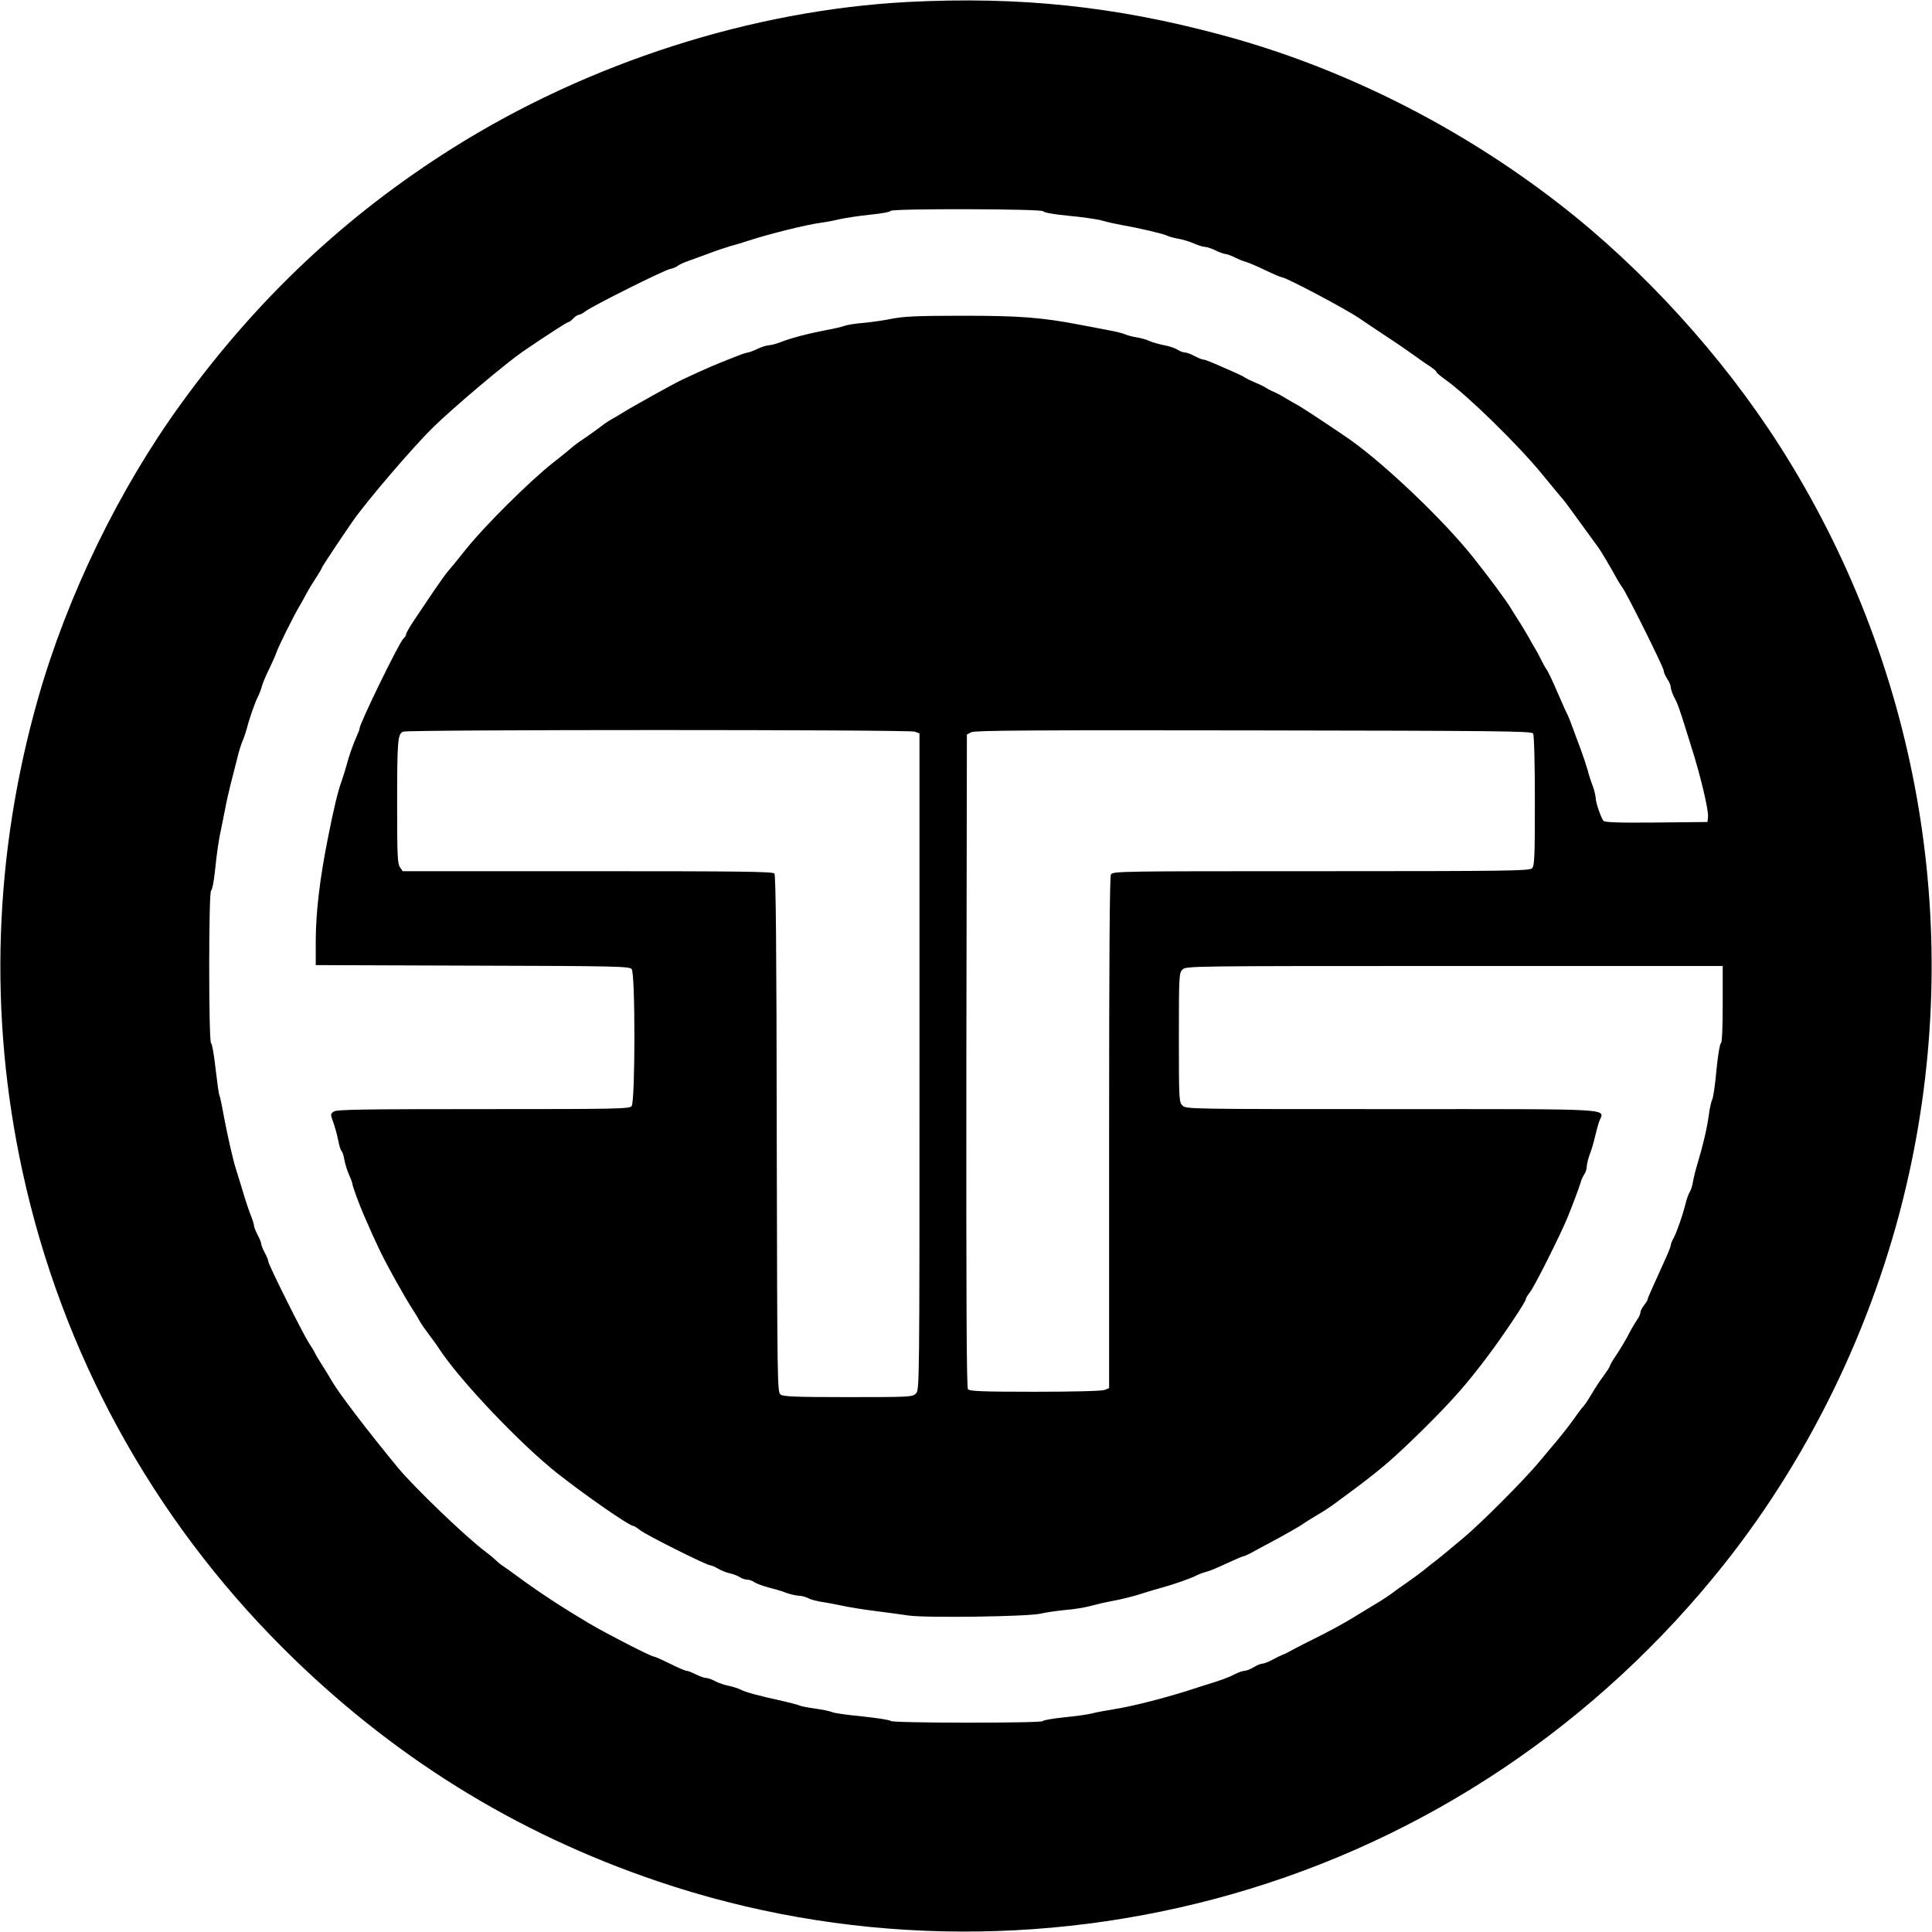
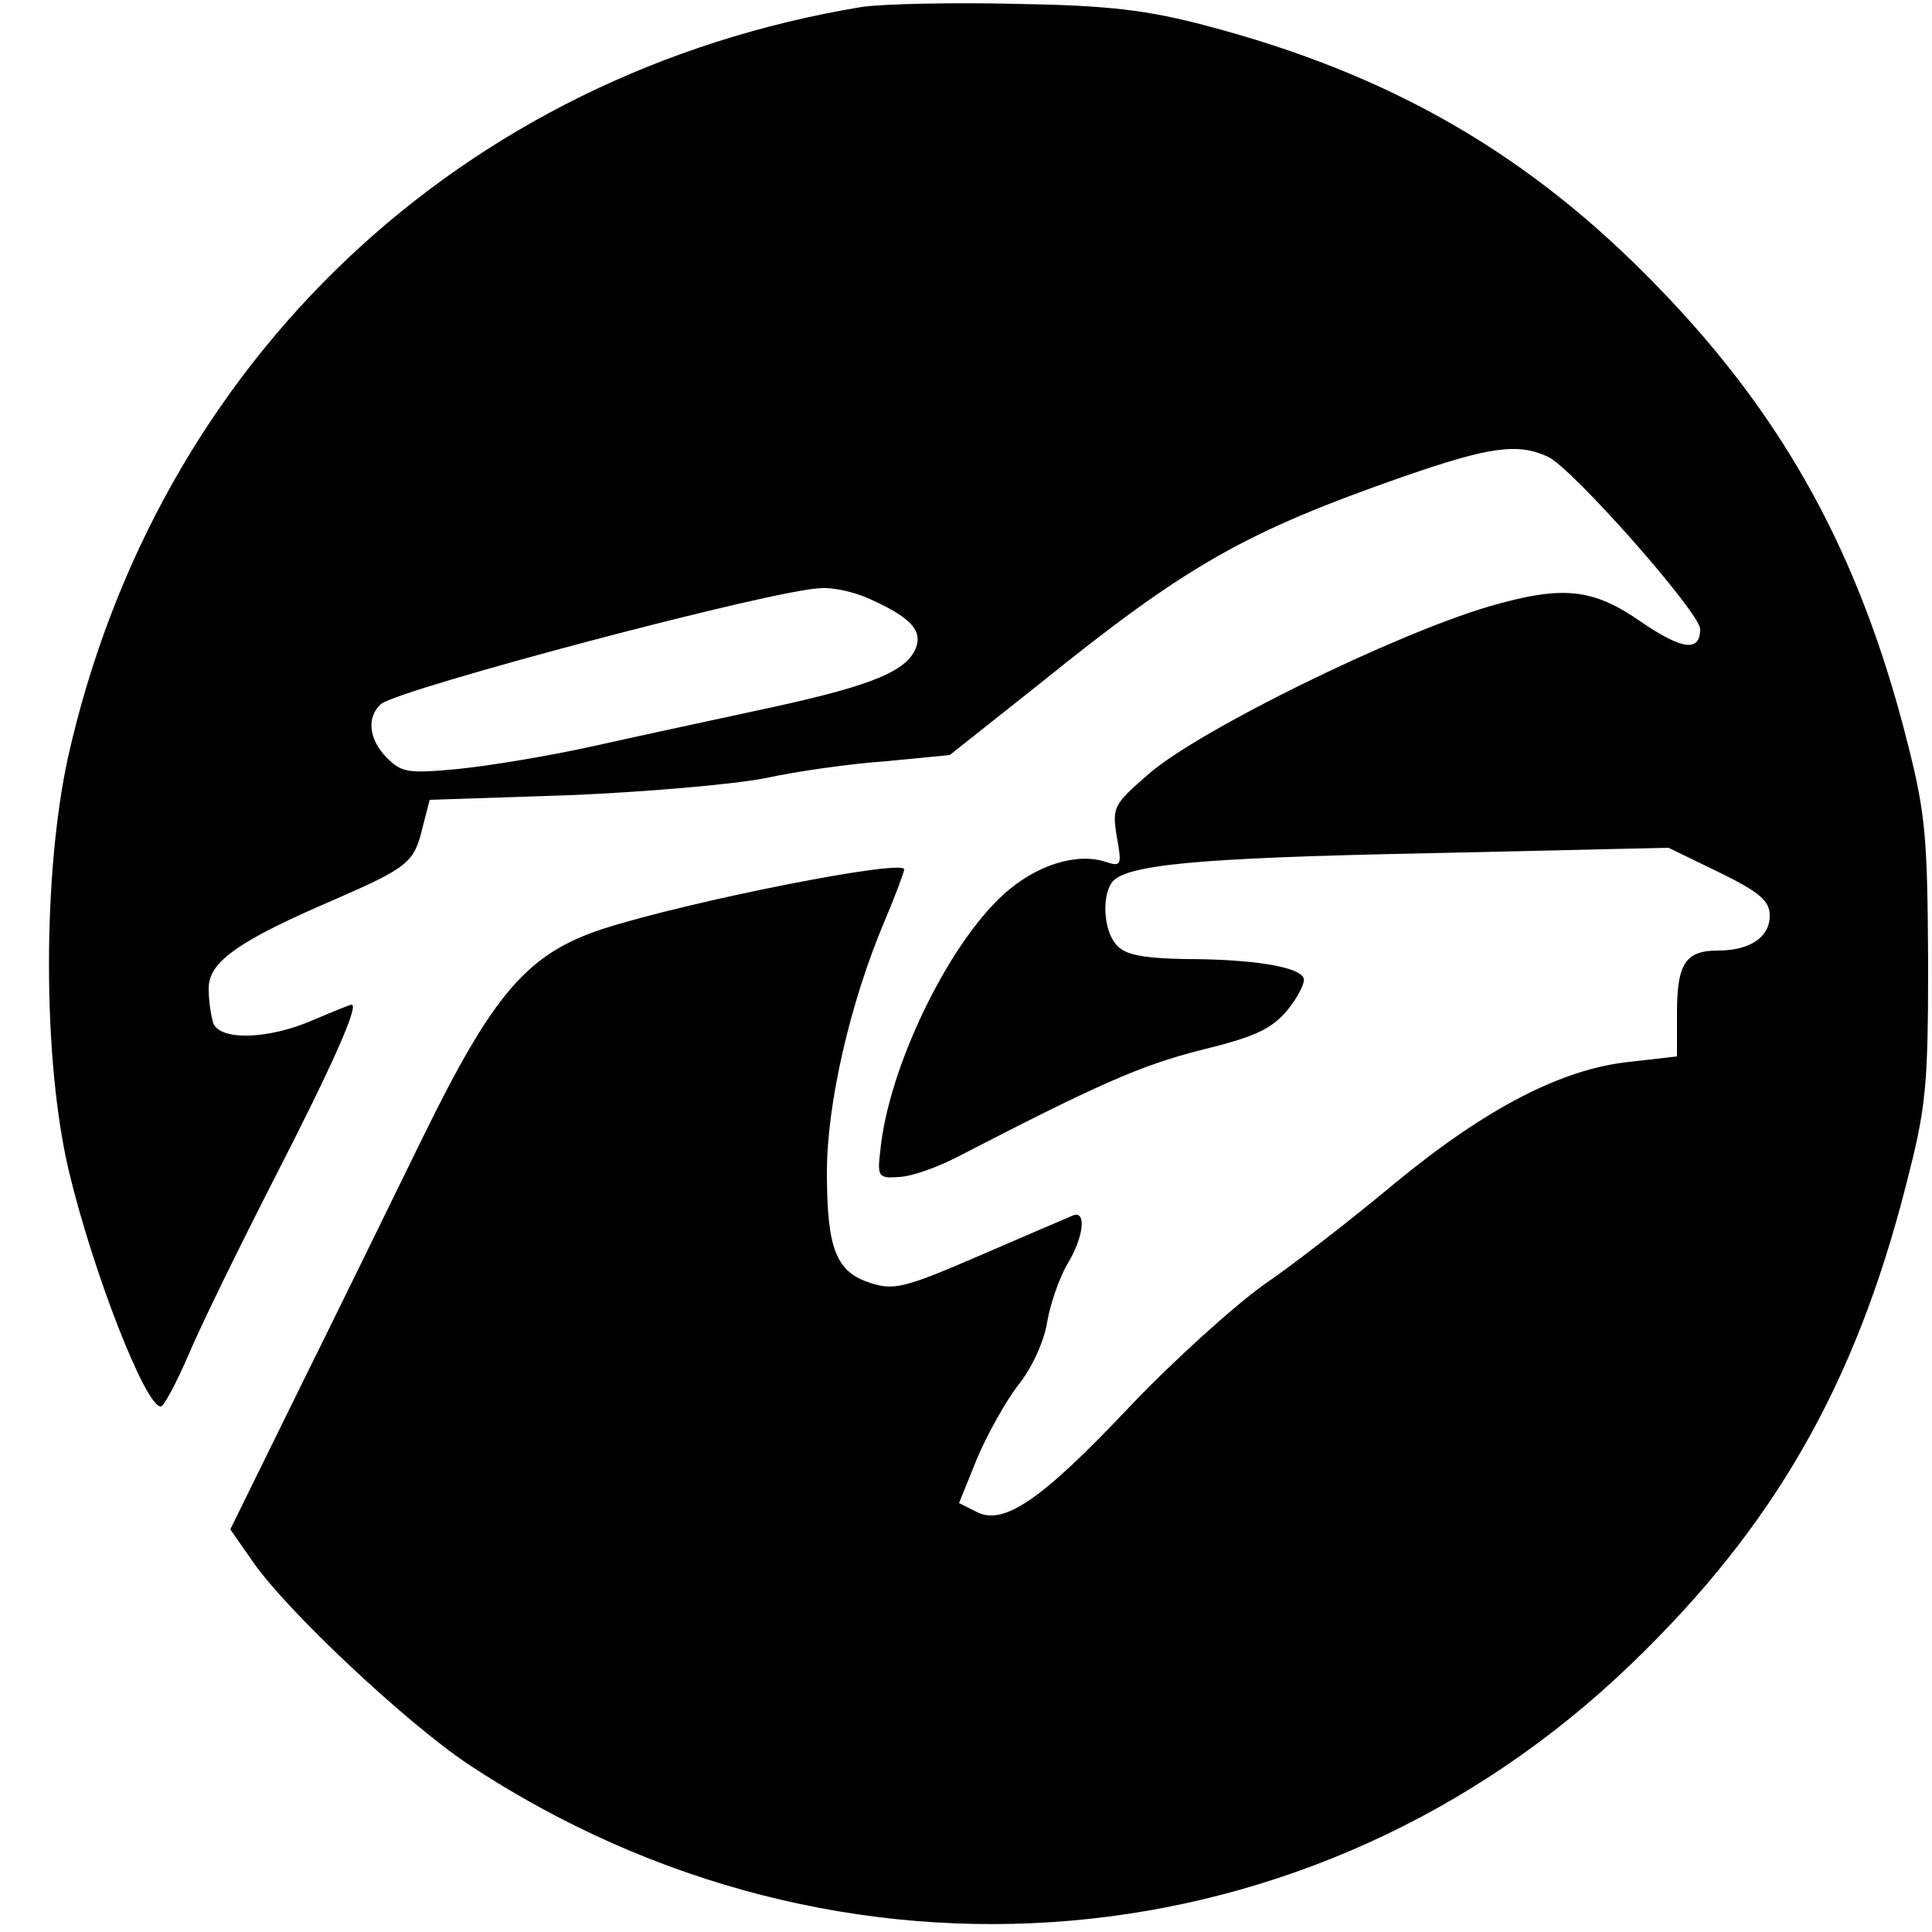
- <svg xmlns="http://www.w3.org/2000/svg" version="1.0" width="1080pt" height="1080pt" viewBox="0 0 1080 1080" preserveAspectRatio="xMidYMid meet">
-   <g transform="translate(0,1080) scale(0.1,-0.1)" fill="#000000" stroke="none">
-     <path d="M5075 10789 c-871 -46 -1785 -339 -2545 -817 -597 -376 -1093 -842 -1518 -1429 -347 -478 -636 -1074 -798 -1643 -249 -873 -279 -1774 -88 -2650 220 -1012 723 -1932 1458 -2665 602 -600 1294 -1031 2091 -1301 1028 -349 2153 -374 3210 -73 1088 310 2046 953 2757 1850 498 629 859 1394 1032 2189 304 1393 44 2850 -724 4055 -321 504 -766 993 -1235 1356 -562 436 -1217 764 -1884 943 -596 161 -1131 217 -1756 185z m757 -1170 c2 -7 57 -17 140 -25 75 -7 160 -19 189 -27 30 -9 81 -20 114 -26 94 -16 230 -48 251 -59 10 -5 39 -13 63 -17 24 -4 62 -16 85 -26 23 -10 50 -19 61 -19 11 0 38 -9 60 -20 22 -11 47 -19 55 -20 9 0 32 -9 53 -19 20 -10 48 -22 62 -25 14 -4 62 -24 107 -46 46 -22 88 -40 94 -40 22 0 360 -179 434 -230 14 -10 77 -52 140 -94 63 -41 140 -94 170 -116 30 -22 70 -50 88 -61 17 -12 32 -24 32 -29 0 -4 22 -22 48 -41 120 -84 406 -363 542 -529 52 -63 101 -123 109 -132 9 -9 33 -40 54 -70 79 -109 148 -203 155 -213 9 -11 75 -123 103 -175 9 -16 22 -36 28 -44 21 -25 231 -447 231 -464 0 -10 9 -30 20 -47 11 -16 20 -38 20 -48 0 -10 9 -35 19 -55 19 -34 30 -67 66 -182 8 -25 20 -65 28 -90 52 -161 99 -360 95 -396 l-3 -29 -286 -3 c-222 -2 -288 1 -296 10 -15 21 -43 102 -43 128 -1 14 -8 43 -16 65 -9 22 -22 63 -29 90 -8 28 -26 82 -40 120 -15 39 -35 93 -45 121 -10 28 -23 60 -28 70 -6 10 -32 69 -58 129 -26 61 -53 117 -60 125 -6 8 -19 31 -28 50 -9 19 -27 53 -41 75 -13 22 -27 47 -31 55 -4 8 -26 44 -48 80 -23 36 -46 72 -51 81 -25 42 -128 181 -209 282 -162 205 -487 515 -686 657 -67 47 -255 172 -290 192 -19 10 -53 30 -75 43 -22 14 -51 29 -65 35 -14 5 -32 15 -40 20 -8 6 -25 15 -37 20 -13 6 -33 14 -45 20 -13 5 -30 14 -38 19 -8 6 -35 19 -60 30 -131 58 -163 71 -174 71 -6 0 -28 9 -49 20 -20 11 -45 20 -55 20 -10 0 -27 7 -39 15 -12 8 -46 20 -75 25 -29 6 -66 16 -83 24 -16 8 -50 17 -75 21 -25 4 -53 12 -63 17 -10 5 -52 15 -95 23 -42 8 -111 21 -152 29 -219 42 -340 51 -660 51 -254 0 -331 -4 -395 -17 -44 -9 -115 -19 -158 -23 -43 -3 -90 -11 -105 -16 -15 -6 -58 -16 -97 -23 -105 -20 -204 -46 -257 -67 -26 -10 -57 -19 -70 -19 -13 -1 -41 -9 -63 -20 -22 -11 -46 -19 -52 -20 -7 0 -43 -12 -80 -27 -110 -43 -163 -66 -293 -127 -46 -22 -266 -144 -329 -183 -20 -12 -49 -30 -66 -39 -16 -9 -48 -31 -69 -48 -22 -17 -61 -44 -86 -61 -25 -16 -54 -38 -65 -48 -11 -10 -60 -50 -110 -89 -125 -99 -381 -353 -480 -478 -46 -58 -92 -114 -102 -125 -10 -11 -45 -60 -79 -110 -33 -49 -81 -121 -107 -159 -26 -39 -47 -75 -47 -82 0 -6 -7 -17 -15 -24 -22 -18 -245 -475 -245 -502 0 -6 -7 -24 -15 -41 -20 -45 -45 -115 -57 -162 -6 -22 -18 -62 -28 -90 -23 -66 -43 -148 -79 -330 -44 -223 -65 -403 -66 -560 l0 -140 876 -3 c800 -2 878 -4 890 -19 21 -24 20 -742 0 -766 -12 -16 -83 -17 -830 -17 -677 0 -820 -2 -836 -14 -18 -13 -18 -16 -3 -57 9 -24 22 -70 28 -101 6 -32 15 -60 20 -63 4 -3 11 -24 15 -48 4 -23 16 -61 26 -84 11 -23 19 -47 19 -52 0 -10 39 -117 65 -176 41 -95 56 -127 88 -195 43 -89 136 -256 187 -335 11 -16 27 -43 36 -60 9 -16 31 -48 48 -70 17 -22 45 -60 61 -85 116 -177 454 -533 662 -697 159 -125 401 -293 423 -293 5 0 21 -10 37 -23 31 -26 373 -197 393 -197 7 0 27 -9 44 -19 17 -10 47 -22 66 -26 19 -4 44 -14 55 -21 11 -8 29 -14 40 -14 11 0 30 -6 41 -14 11 -8 47 -21 80 -30 32 -8 77 -21 99 -30 22 -8 53 -15 68 -16 15 0 40 -6 55 -14 15 -8 50 -17 77 -21 28 -4 78 -14 113 -21 35 -8 116 -21 180 -29 64 -8 151 -20 192 -26 94 -14 675 -6 739 11 24 6 86 15 136 20 51 4 117 15 146 24 30 8 79 19 109 25 61 11 123 26 190 48 25 8 68 21 95 28 72 20 166 53 195 69 14 7 39 16 55 20 17 4 67 25 113 47 46 21 87 39 92 39 5 0 36 14 67 32 32 17 74 40 93 50 70 37 168 93 181 104 8 6 39 25 69 43 30 17 68 42 85 54 16 12 75 55 130 96 152 114 216 169 384 334 162 161 240 249 362 412 86 115 209 299 209 314 0 5 10 22 23 38 24 30 168 316 210 418 31 77 63 163 73 195 3 14 13 34 20 45 8 11 14 31 14 45 1 14 8 43 16 65 9 22 22 65 29 96 7 30 18 72 25 91 27 73 121 68 -1161 68 -1136 0 -1149 0 -1169 20 -19 19 -20 33 -20 380 0 347 1 361 20 380 20 20 33 20 1520 20 l1500 0 0 -214 c0 -138 -4 -216 -10 -218 -6 -2 -17 -69 -25 -150 -7 -81 -18 -155 -24 -166 -6 -11 -14 -50 -19 -88 -10 -72 -32 -167 -63 -269 -10 -33 -21 -78 -25 -100 -3 -22 -12 -49 -19 -60 -7 -11 -17 -40 -23 -65 -15 -61 -49 -159 -67 -192 -8 -14 -15 -31 -15 -38 0 -6 -12 -37 -26 -68 -87 -192 -104 -230 -104 -237 0 -4 -9 -18 -20 -32 -11 -14 -20 -32 -20 -40 0 -8 -8 -27 -19 -41 -10 -15 -32 -52 -48 -83 -16 -31 -46 -81 -66 -111 -21 -30 -37 -59 -38 -64 0 -5 -16 -29 -34 -54 -19 -25 -49 -70 -66 -100 -18 -30 -39 -63 -48 -72 -9 -9 -34 -42 -56 -74 -22 -31 -60 -80 -85 -110 -25 -29 -74 -88 -110 -131 -86 -102 -325 -342 -423 -423 -43 -36 -89 -74 -102 -85 -13 -11 -34 -28 -47 -38 -13 -9 -43 -33 -67 -53 -24 -19 -67 -51 -95 -70 -28 -19 -69 -48 -91 -65 -22 -16 -67 -45 -100 -64 -33 -20 -82 -50 -110 -67 -53 -33 -141 -81 -265 -142 -41 -21 -82 -42 -90 -47 -8 -5 -26 -14 -40 -19 -14 -6 -41 -19 -61 -30 -20 -11 -44 -20 -53 -20 -8 0 -30 -9 -48 -20 -18 -11 -41 -20 -51 -20 -10 0 -35 -9 -55 -19 -35 -19 -77 -34 -182 -66 -25 -8 -65 -21 -90 -29 -146 -45 -303 -85 -405 -101 -44 -7 -98 -17 -120 -23 -22 -6 -93 -16 -157 -22 -65 -7 -118 -16 -118 -21 0 -12 -847 -12 -852 1 -1 5 -72 16 -156 25 -84 8 -161 19 -170 24 -10 5 -53 14 -96 20 -43 6 -83 14 -89 18 -6 3 -47 14 -91 24 -134 29 -210 50 -236 64 -14 7 -43 16 -65 21 -22 4 -56 15 -75 25 -19 11 -43 19 -53 19 -10 0 -35 9 -57 20 -22 11 -45 20 -52 20 -7 0 -49 18 -93 40 -44 22 -85 40 -91 40 -15 0 -264 128 -359 184 -153 91 -276 171 -405 266 -30 22 -66 48 -80 57 -14 9 -29 22 -35 28 -5 6 -32 29 -60 50 -112 84 -402 363 -491 471 -168 204 -328 413 -369 484 -14 25 -39 65 -55 90 -16 25 -34 54 -39 66 -5 11 -21 37 -35 58 -31 47 -226 437 -226 454 0 7 -9 29 -20 49 -11 21 -20 43 -20 50 0 7 -9 30 -20 50 -11 21 -20 44 -20 51 0 7 -8 34 -19 60 -10 26 -31 88 -45 137 -15 50 -32 104 -37 120 -15 44 -47 185 -69 302 -10 57 -21 107 -24 112 -3 4 -12 71 -21 147 -8 77 -20 141 -25 142 -14 5 -14 849 0 854 6 2 15 48 21 103 11 109 22 185 38 255 5 25 14 70 20 100 5 30 19 91 30 135 11 44 28 109 37 145 8 36 22 80 30 98 8 18 18 50 24 70 13 54 48 153 64 182 7 14 16 38 20 54 4 16 22 59 41 97 18 37 36 78 40 91 9 29 98 209 131 263 13 22 29 51 36 65 7 14 29 51 50 83 21 32 38 61 38 64 0 5 99 154 170 257 80 115 340 419 454 530 117 114 405 356 496 419 127 87 251 167 258 167 5 0 17 9 27 20 10 11 24 20 30 20 7 0 24 9 38 20 37 29 435 228 472 236 16 3 37 12 45 19 8 6 35 19 60 27 25 9 77 28 115 42 39 15 93 33 120 41 28 7 73 21 100 30 121 39 327 90 405 100 25 3 72 12 105 20 33 7 110 19 170 25 61 6 112 15 113 21 5 14 849 12 854 -2z m-718 -2909 l26 -10 0 -1835 c0 -1822 0 -1835 -20 -1855 -19 -19 -33 -20 -378 -20 -294 0 -362 3 -378 14 -19 14 -19 42 -22 1457 -1 1040 -5 1446 -13 1456 -9 11 -193 13 -1045 13 l-1033 0 -15 22 c-14 19 -16 69 -16 348 0 363 3 398 34 410 30 12 2828 12 2860 0z m3456 -10 c6 -9 10 -166 10 -377 0 -315 -2 -364 -16 -377 -14 -14 -135 -16 -1179 -16 -1141 0 -1165 0 -1175 -19 -7 -13 -10 -482 -10 -1446 l0 -1425 -26 -10 c-15 -6 -177 -10 -388 -10 -294 0 -366 3 -375 14 -8 10 -10 497 -9 1837 l3 1823 25 13 c20 10 339 12 1578 10 1368 -2 1554 -4 1562 -17z" />
+ <svg xmlns="http://www.w3.org/2000/svg" version="1.0" width="250pt" height="250pt" viewBox="0 0 250 250" preserveAspectRatio="xMidYMid meet">
+   <g transform="translate(0,250) scale(0.1,-0.1)" fill="#000000" stroke="none">
+     <path d="M1115 2491 c-519 -86 -912 -458 -1027 -971 -33 -151 -33 -391 1 -535 31 -130 99 -305 119 -305 4 0 20 30 36 67 16 38 66 140 111 228 75 146 110 225 100 225 -2 0 -24 -9 -50 -20 -57 -25 -120 -27 -129 -4 -3 9 -6 29 -6 45 0 34 37 61 163 115 96 42 103 48 114 94 l9 35 180 6 c98 4 213 14 254 22 41 9 112 19 157 22 l82 8 116 92 c192 155 267 197 473 269 110 38 146 43 185 25 31 -14 197 -202 197 -223 0 -30 -23 -27 -76 9 -63 44 -102 48 -198 20 -122 -36 -373 -159 -439 -216 -46 -40 -48 -43 -42 -81 7 -38 6 -40 -15 -33 -38 12 -90 -5 -131 -42 -73 -66 -150 -226 -160 -333 -4 -33 -2 -35 25 -33 17 1 50 13 75 26 182 94 236 118 314 138 70 17 92 27 113 52 13 16 23 35 21 41 -5 15 -66 25 -154 25 -51 1 -76 5 -87 17 -17 16 -21 61 -8 81 15 24 108 33 414 39 l307 7 66 -32 c53 -26 65 -37 65 -56 0 -28 -26 -45 -67 -45 -42 0 -53 -17 -53 -81 l0 -56 -61 -7 c-88 -9 -186 -60 -304 -157 -55 -46 -131 -105 -169 -131 -38 -27 -117 -98 -174 -158 -115 -122 -164 -155 -199 -136 l-22 11 23 57 c13 31 37 74 53 95 18 22 34 57 38 82 4 24 16 58 26 75 22 36 25 71 7 63 -7 -3 -61 -26 -121 -52 -97 -42 -111 -45 -141 -35 -44 14 -56 44 -56 143 0 89 30 220 75 326 14 33 25 63 25 66 0 14 -278 -41 -390 -77 -97 -32 -141 -82 -233 -270 -41 -84 -114 -233 -162 -330 l-87 -177 30 -43 c44 -63 196 -206 278 -261 481 -318 1095 -265 1505 130 184 177 289 360 355 618 26 101 29 125 29 290 -1 161 -3 191 -27 285 -61 241 -158 419 -322 588 -166 172 -346 276 -586 339 -76 20 -125 26 -245 28 -82 2 -172 0 -200 -4z m8 -765 c52 -23 70 -40 63 -62 -10 -31 -53 -50 -186 -79 -69 -15 -172 -37 -230 -50 -58 -13 -137 -26 -177 -30 -64 -6 -73 -5 -92 14 -24 24 -27 53 -8 70 25 20 511 149 570 150 15 1 42 -5 60 -13z" />
  </g>
</svg>
